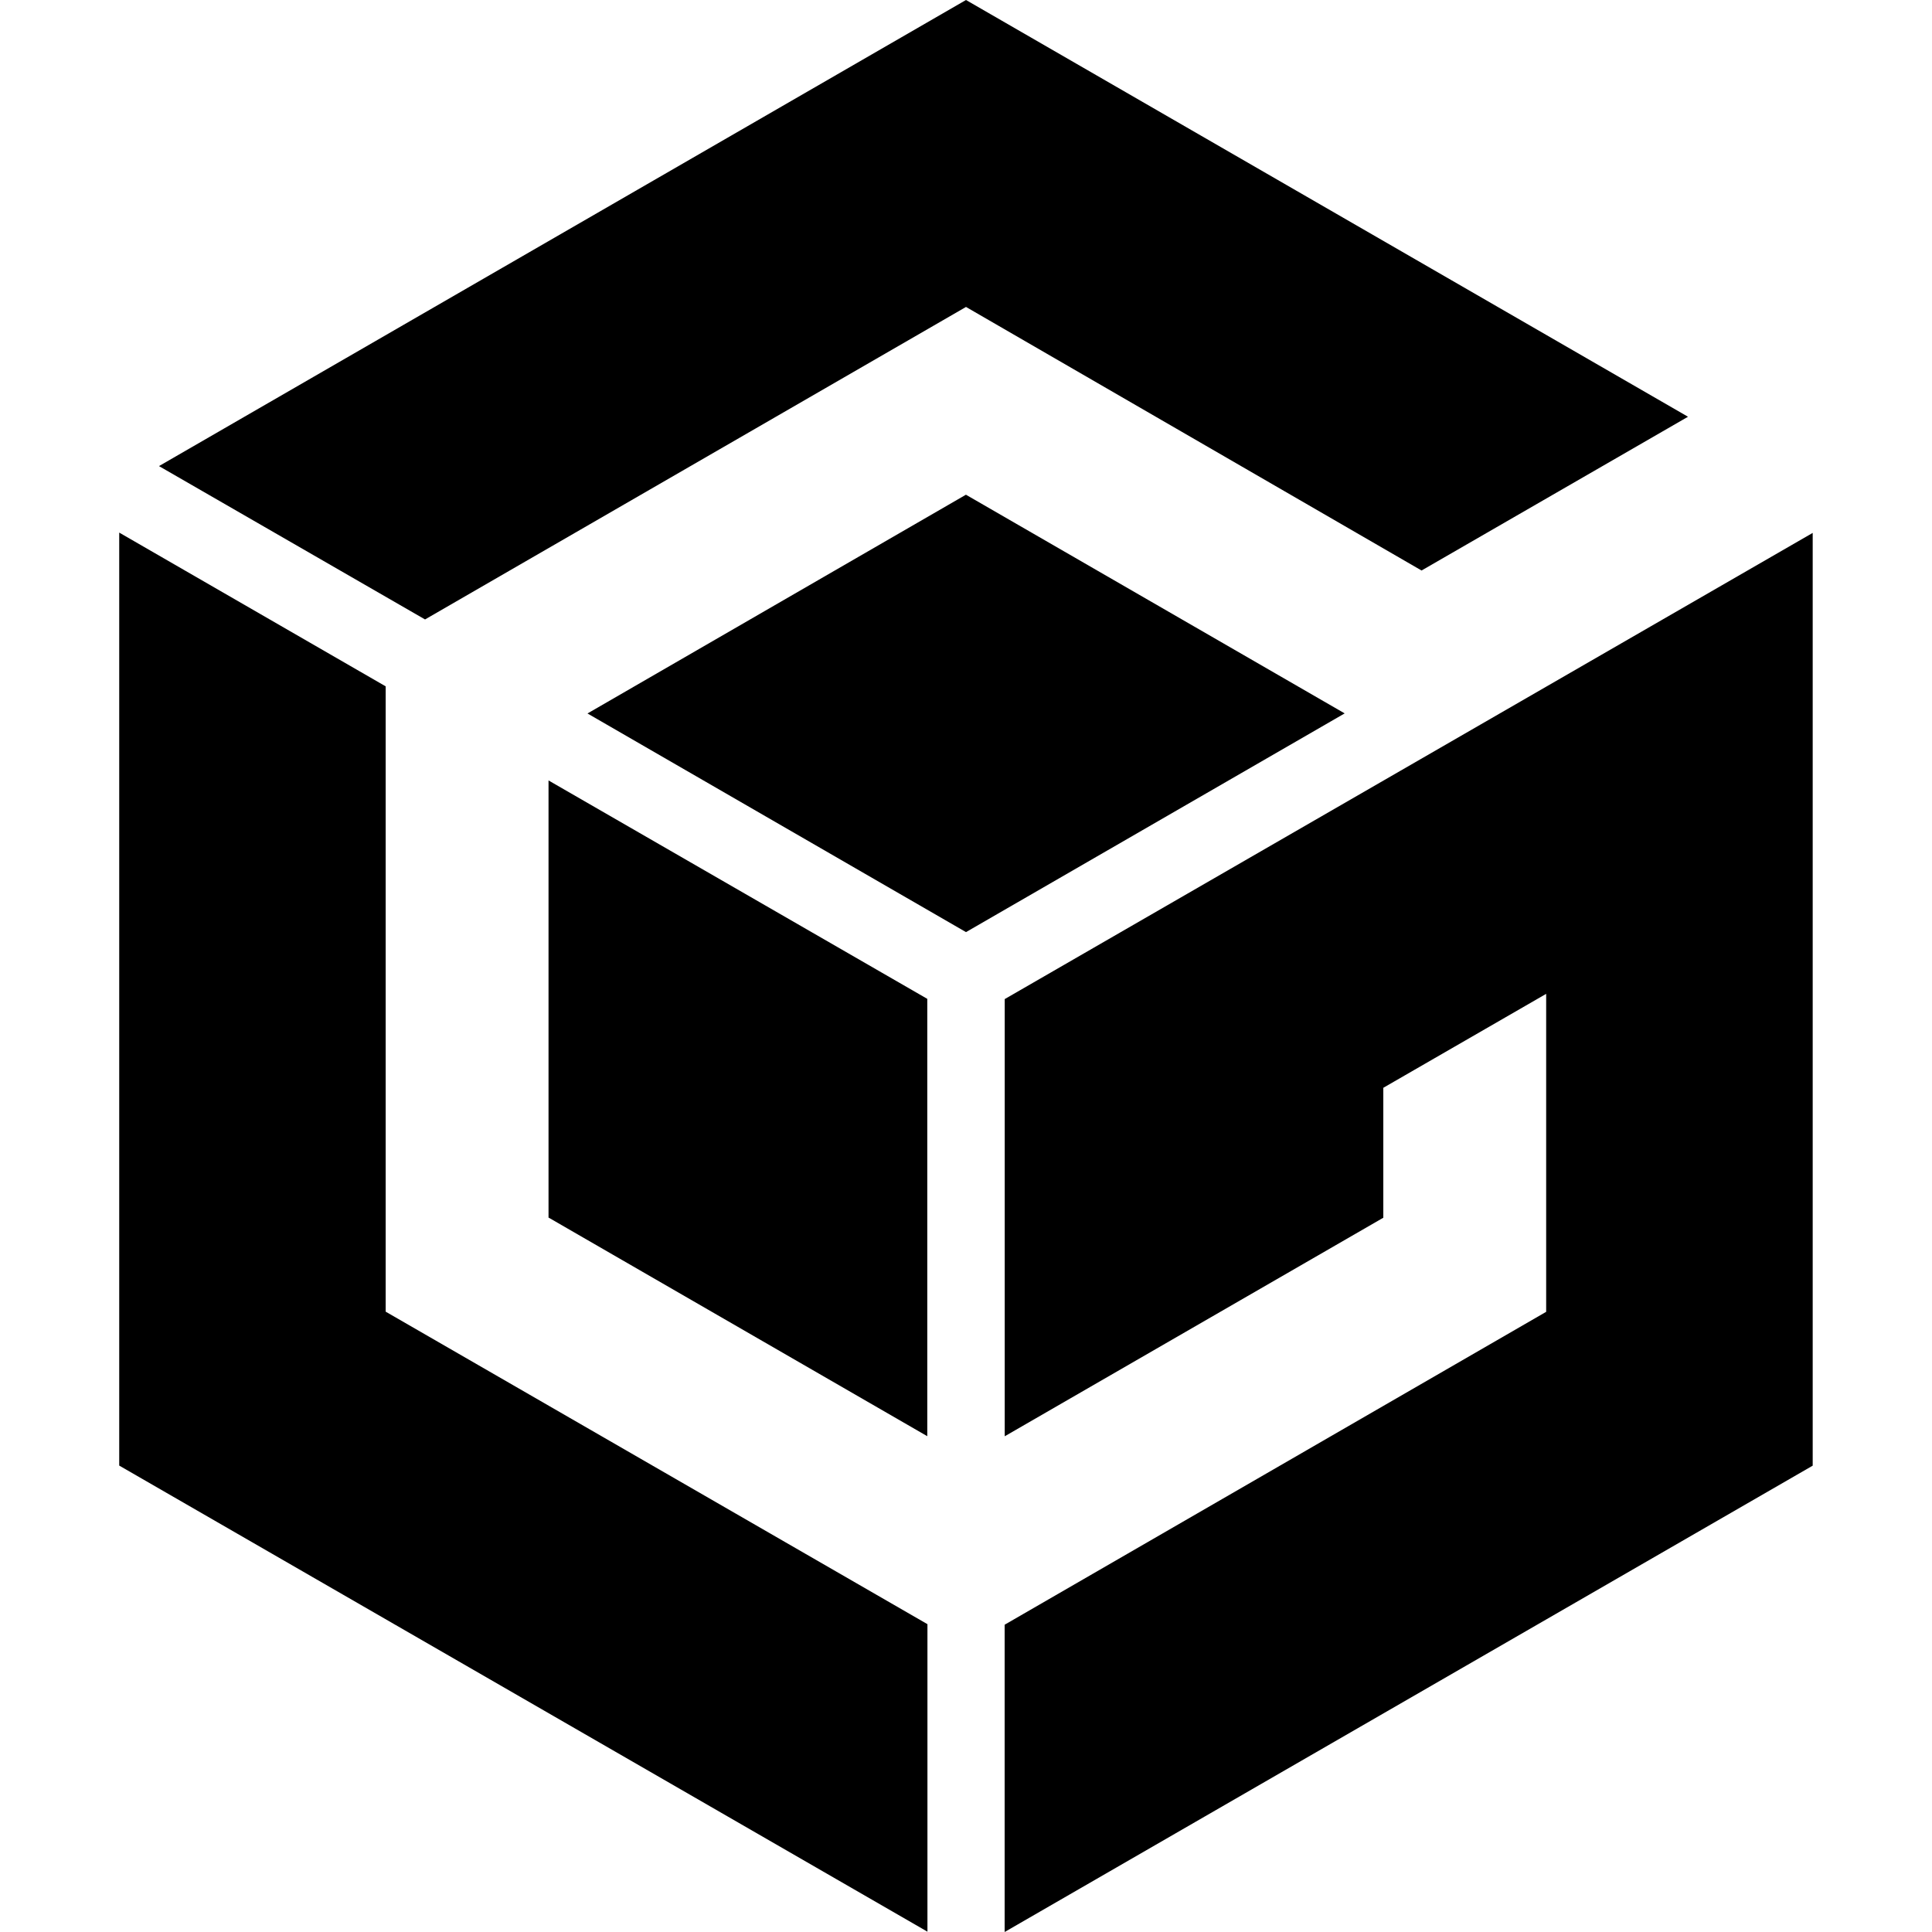
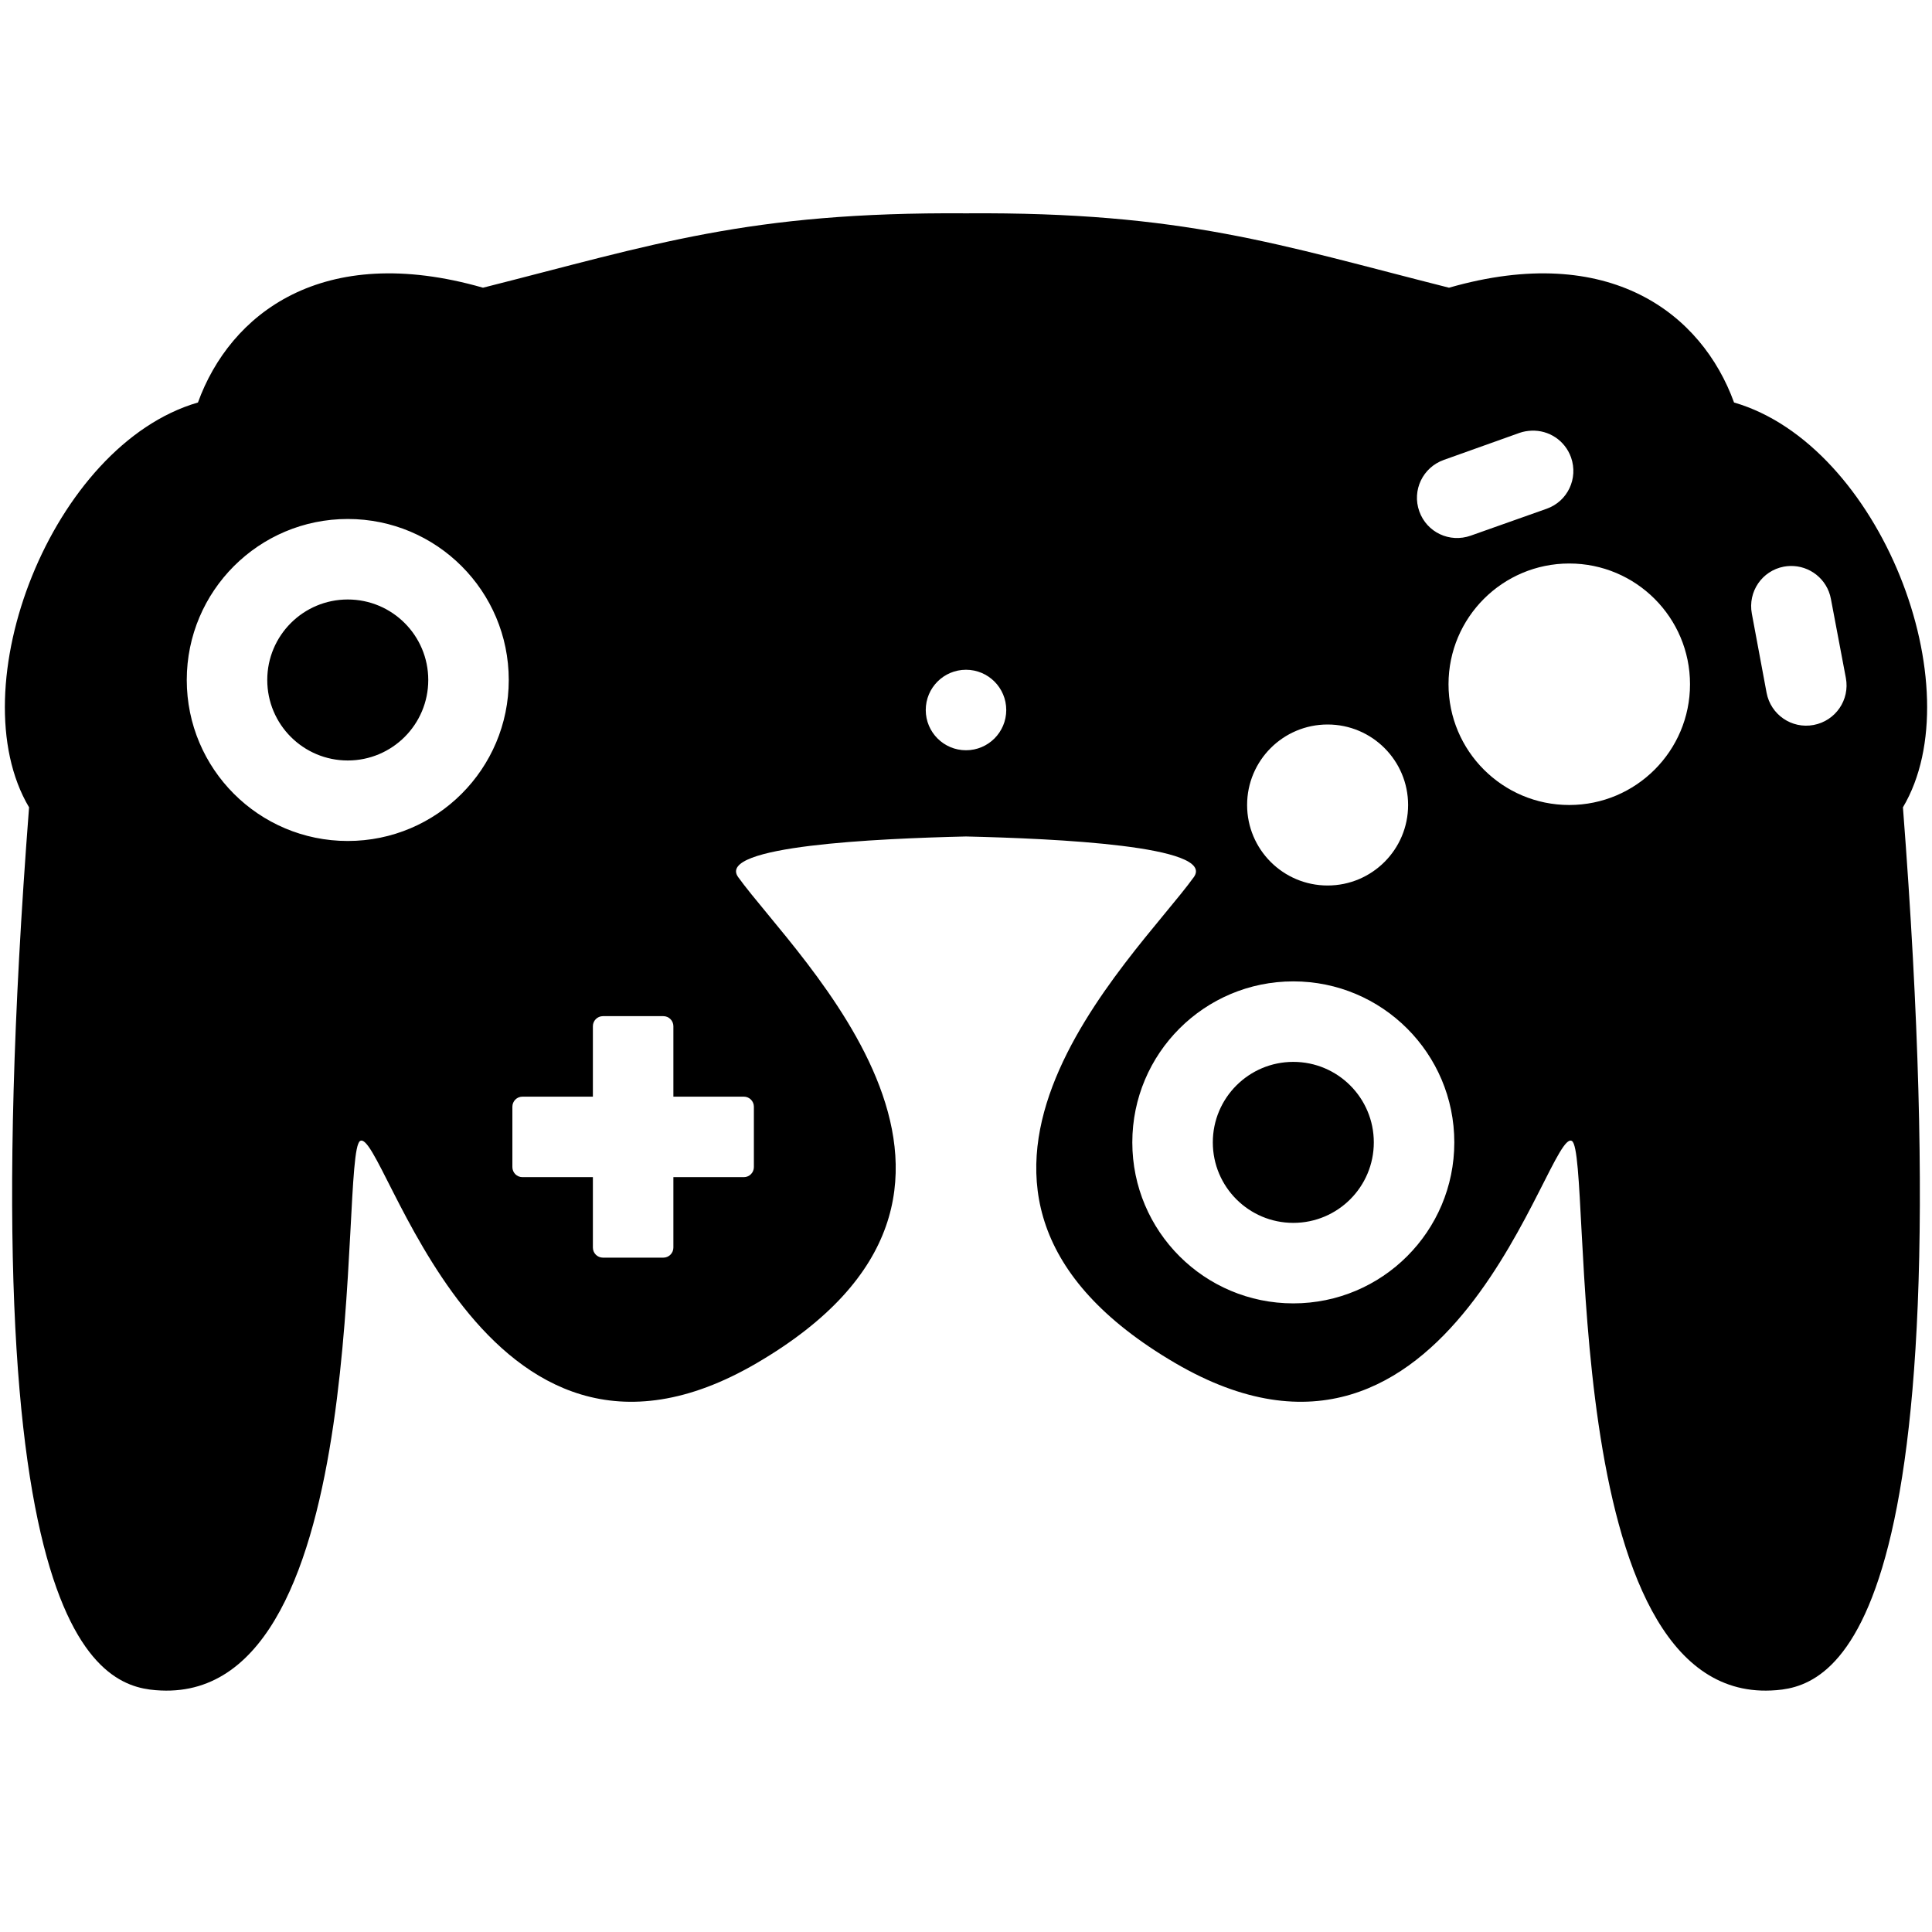
- <svg xmlns="http://www.w3.org/2000/svg" role="img" viewBox="0 0 24 24">
-   <path d="M6.816 15.126l4.703 2.715v-5.433L6.814 9.695v5.432zm-2.025 1.168l6.73 3.882v3.82L1.481 18.206V6.616l3.31 1.91v7.769zM12 6.145L7.298 8.863 12 11.579l4.704-2.717L12 6.146zm0-2.332l5.659 3.274 3.31-1.91L12 0 1.975 5.79 5.28 7.695zm7.207 12.48v-3.947l-2.023 1.167v1.614l-4.703 2.715v.005-5.436L22.518 6.62v11.587L12.48 24v-3.817l6.727-3.887z" />
+ <svg xmlns="http://www.w3.org/2000/svg" height="24px" viewBox="0 0 24 24" width="24px">
+   <path d="M 12 2.65 C 9.288 2.631 8.123 3.038 6 3.574 C 4 3 2.857 3.902 2.459 5 C 0.643 5.527 -0.52 8.544 0.361 10.029 C -0.455 20.622 1.319 20.97 2 21 C 4.68 21.12 4.207 14.34 4.473 14.174 C 4.769 13.988 5.962 18.944 9.402 16.932 C 13.045 14.801 9.9 11.909 9.17 10.896 C 8.889 10.507 10.894 10.417 12 10.391 C 13.106 10.417 15.111 10.507 14.83 10.896 C 14.1 11.909 10.955 14.801 14.598 16.932 C 18.038 18.944 19.231 13.988 19.527 14.174 C 19.793 14.34 19.32 21.12 22 21 C 22.681 20.97 24.455 20.622 23.639 10.029 C 24.52 8.544 23.357 5.527 21.541 5 C 21.143 3.902 20 3 18 3.574 C 15.877 3.038 14.712 2.631 12 2.65 z M 19.025 5.35 C 19.239 5.341 19.44 5.47 19.516 5.682 C 19.608 5.943 19.474 6.228 19.213 6.32 L 18.27 6.654 C 18.008 6.747 17.724 6.613 17.631 6.352 C 17.538 6.091 17.674 5.806 17.936 5.713 L 18.877 5.377 C 18.926 5.36 18.976 5.352 19.025 5.35 z M 4.32 6.447 A 2 2 0 0 1 6.32 8.447 A 2 2 0 0 1 4.32 10.447 A 2 2 0 0 1 2.32 8.447 A 2 2 0 0 1 4.32 6.447 z M 19.494 7 A 1.5 1.5 0 0 1 20.994 8.5 A 1.5 1.5 0 0 1 19.494 10 A 1.5 1.5 0 0 1 17.994 8.5 A 1.5 1.5 0 0 1 19.494 7 z M 22.236 7.031 C 22.479 7.023 22.698 7.193 22.744 7.439 L 22.93 8.422 C 22.981 8.694 22.802 8.955 22.529 9.006 C 22.257 9.057 21.996 8.878 21.945 8.605 L 21.762 7.623 C 21.711 7.351 21.888 7.09 22.16 7.039 C 22.186 7.034 22.211 7.032 22.236 7.031 z M 4.32 7.447 A 1 1 0 0 0 3.32 8.447 A 1 1 0 0 0 4.32 9.447 A 1 1 0 0 0 5.32 8.447 A 1 1 0 0 0 4.32 7.447 z M 12 8.32 A 0.5 0.5 0 0 1 12.5 8.82 A 0.5 0.5 0 0 1 12 9.32 A 0.5 0.5 0 0 1 11.5 8.82 A 0.5 0.5 0 0 1 12 8.32 z M 16.492 9 A 1 1 0 0 1 17.492 10 A 1 1 0 0 1 16.492 11 A 1 1 0 0 1 15.492 10 A 1 1 0 0 1 16.492 9 z M 16.066 12.191 A 2 2 0 0 1 18.066 14.191 A 2 2 0 0 1 16.066 16.191 A 2 2 0 0 1 14.066 14.191 A 2 2 0 0 1 16.066 12.191 z M 7.49 12.623 L 8.24 12.623 C 8.309 12.623 8.365 12.679 8.365 12.748 L 8.365 13.623 L 9.24 13.623 C 9.309 13.623 9.365 13.679 9.365 13.748 L 9.365 14.498 C 9.365 14.567 9.309 14.623 9.24 14.623 L 8.365 14.623 L 8.365 15.498 C 8.365 15.567 8.309 15.623 8.24 15.623 L 7.49 15.623 C 7.421 15.623 7.365 15.567 7.365 15.498 L 7.365 14.623 L 6.49 14.623 C 6.421 14.623 6.365 14.567 6.365 14.498 L 6.365 13.748 C 6.365 13.679 6.421 13.623 6.49 13.623 L 7.365 13.623 L 7.365 12.748 C 7.365 12.679 7.421 12.623 7.49 12.623 z M 16.066 13.191 A 1 1 0 0 0 15.066 14.191 A 1 1 0 0 0 16.066 15.191 A 1 1 0 0 0 17.066 14.191 A 1 1 0 0 0 16.066 13.191 z " />
</svg>
